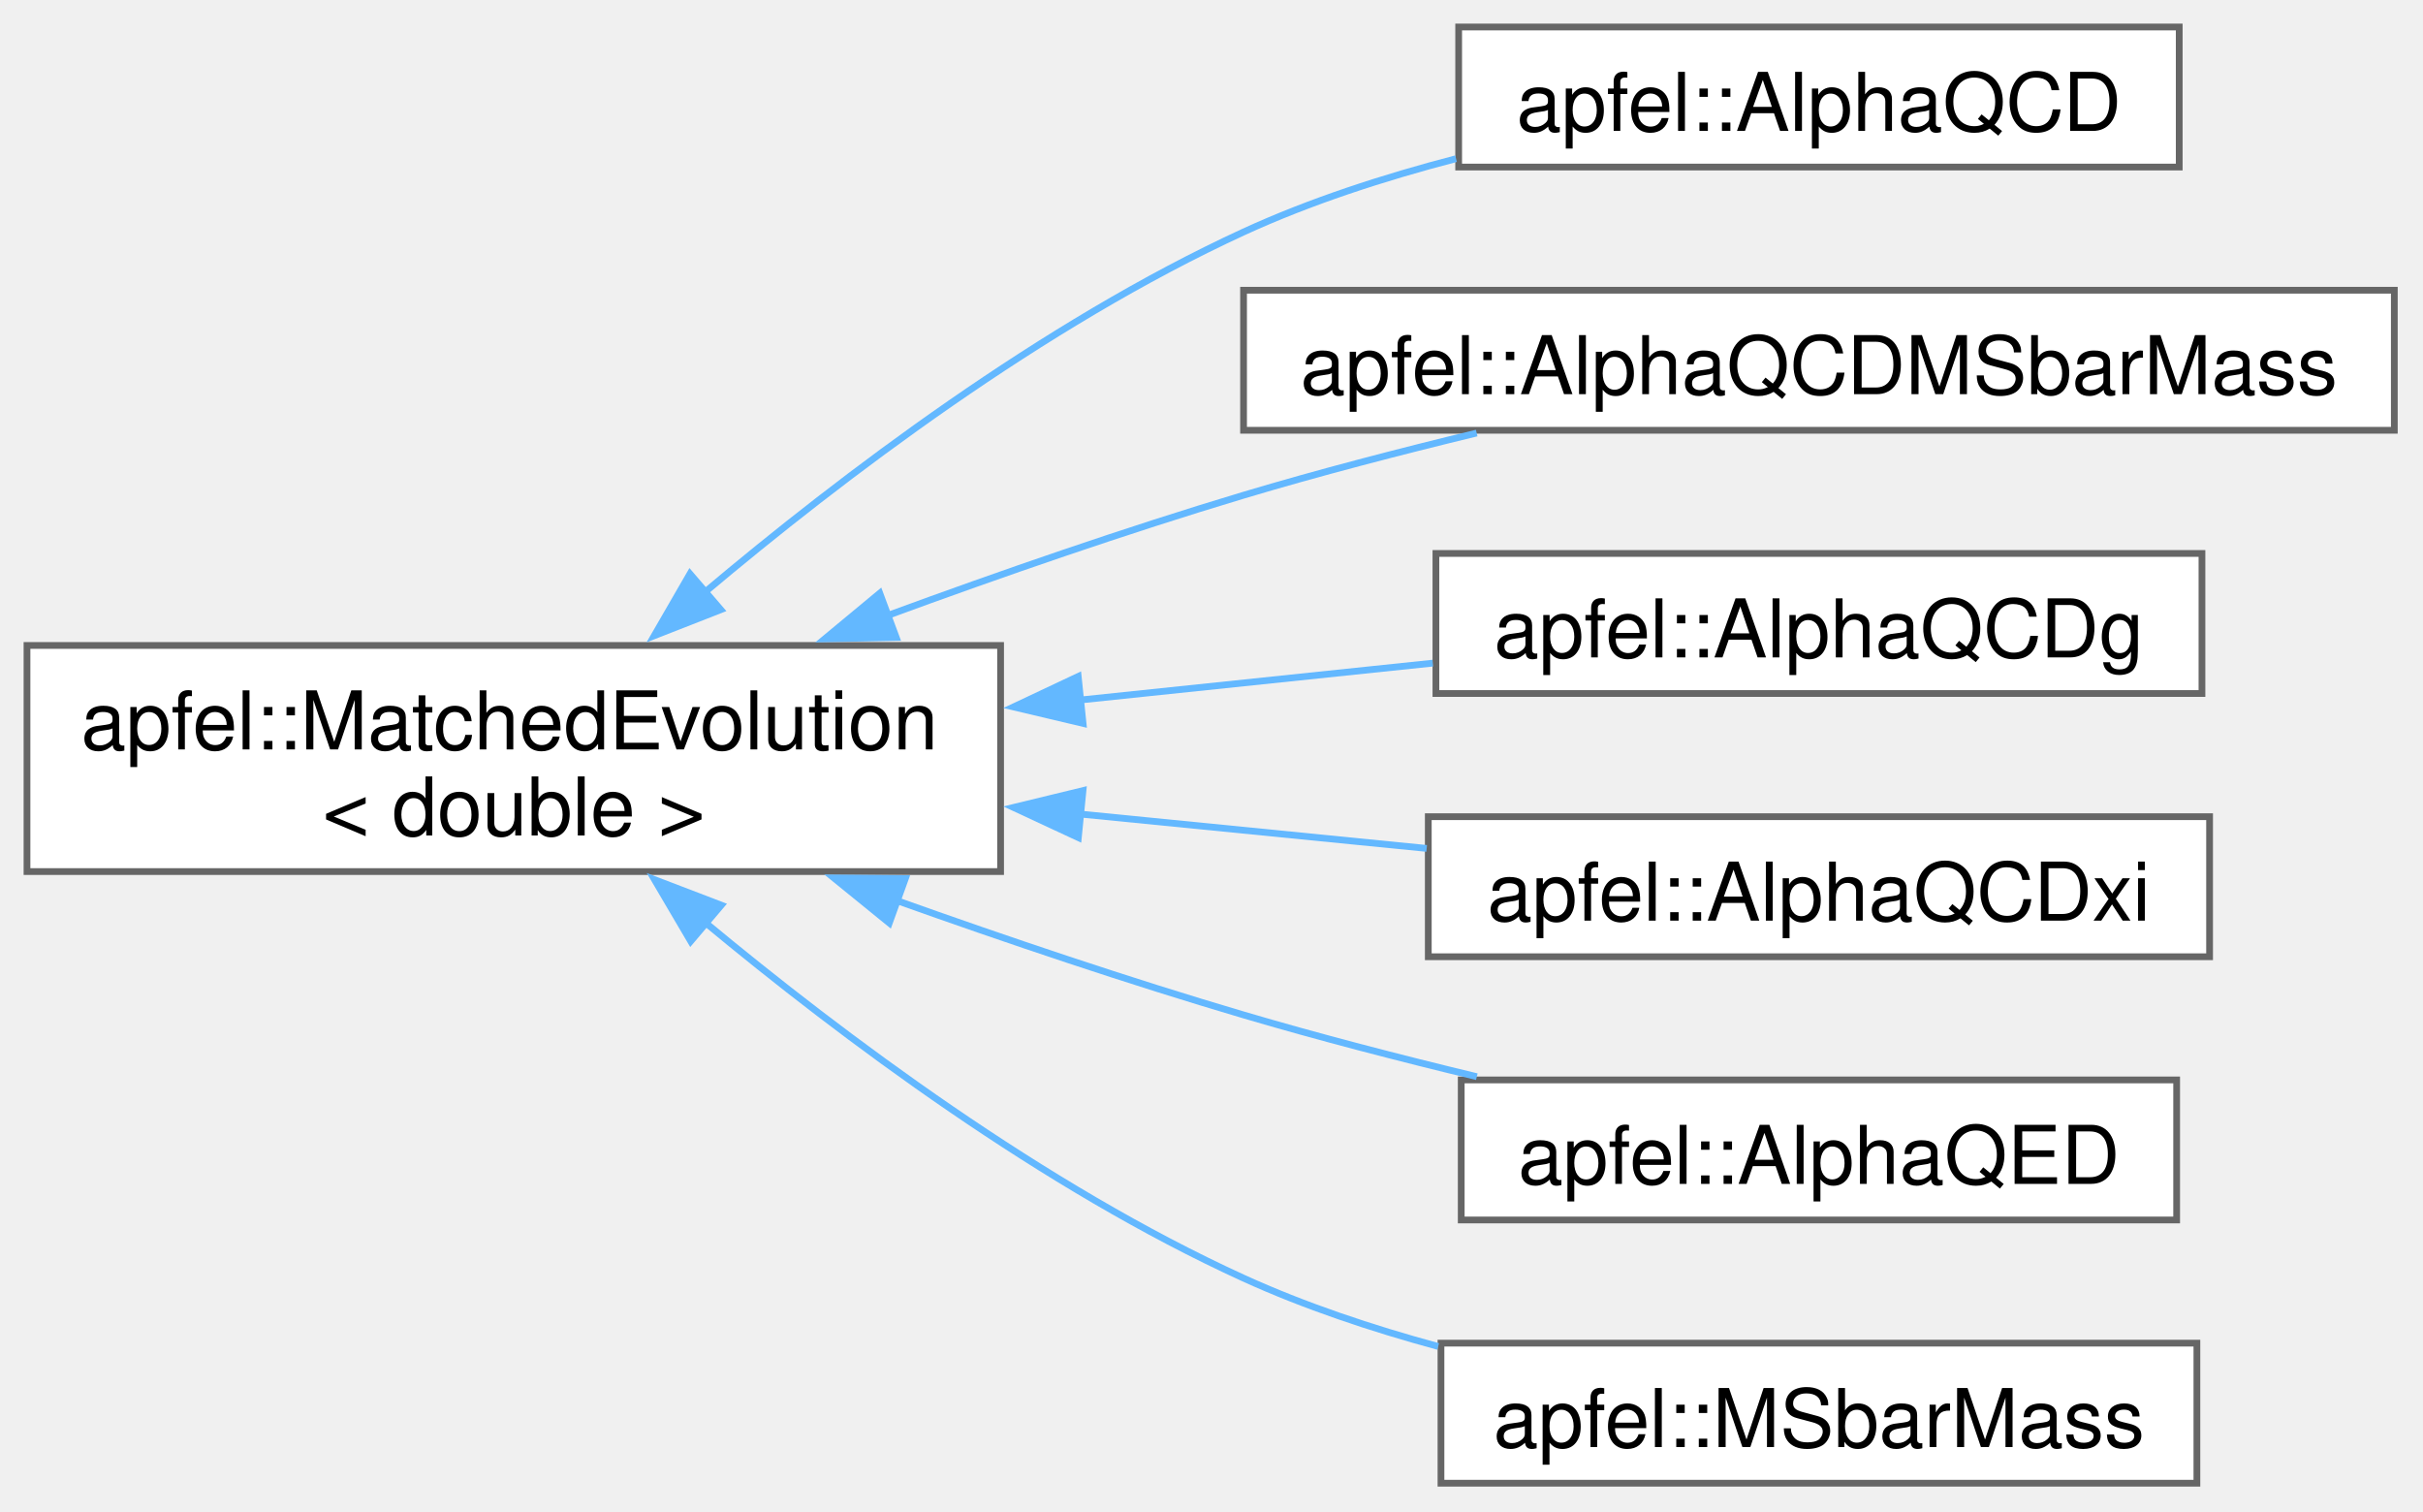
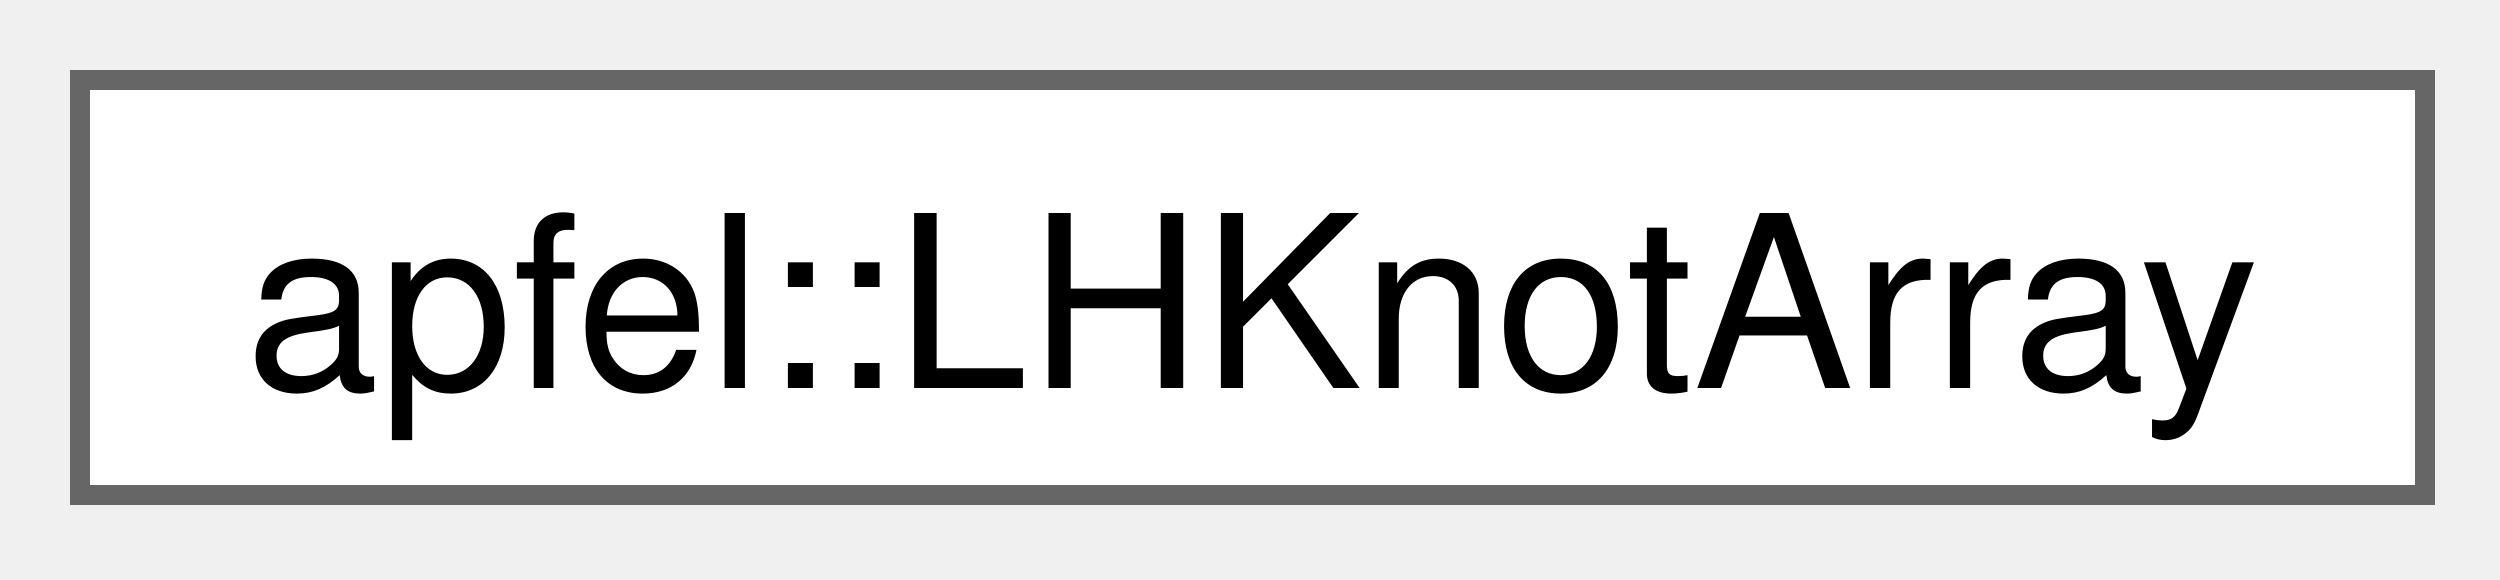
- <svg xmlns="http://www.w3.org/2000/svg" xmlns:xlink="http://www.w3.org/1999/xlink" width="359pt" height="224pt" viewBox="0.00 0.00 359.00 224.00">
-   <g id="graph0" class="graph" transform="scale(1 1) rotate(0) translate(4 219.75)">
+ <svg xmlns="http://www.w3.org/2000/svg" xmlns:xlink="http://www.w3.org/1999/xlink" width="125pt" height="29pt" viewBox="0.00 0.00 125.00 29.00">
+   <g id="graph0" class="graph" transform="scale(1 1) rotate(0) translate(4 24.75)">
    <g id="Node000000" class="node">
      <g id="a_Node000000">
-         <a xlink:href="classapfel_1_1MatchedEvolution.html" target="_top" xlink:title=" ">
-           <polygon fill="white" stroke="#666666" points="144.25,-124.12 0,-124.12 0,-90.62 144.25,-90.62 144.25,-124.12" />
-           <text xml:space="preserve" text-anchor="start" x="8" y="-108.72" font-family="Helvetica,sans-Serif" font-size="12.00">apfel::MatchedEvolution</text>
-           <text xml:space="preserve" text-anchor="middle" x="72.12" y="-95.97" font-family="Helvetica,sans-Serif" font-size="12.00">&lt; double &gt;</text>
-         </a>
-       </g>
-     </g>
-     <g id="Node000001" class="node">
-       <g id="a_Node000001">
-         <a xlink:href="classapfel_1_1AlphaQCD.html" target="_top" xlink:title="The AlphaQCD is a specialization class of the MatchedEvolution class for the computation of the QCD c...">
-           <polygon fill="white" stroke="#666666" points="318.88,-215.75 212.12,-215.75 212.12,-195 318.88,-195 318.88,-215.75" />
-           <text xml:space="preserve" text-anchor="middle" x="265.5" y="-200.35" font-family="Helvetica,sans-Serif" font-size="12.00">apfel::AlphaQCD</text>
-         </a>
-       </g>
-     </g>
-     <g id="edge544_Node000000_Node000001" class="edge">
-       <g id="a_edge544_Node000000_Node000001">
-         <a xlink:title=" ">
-           <path fill="none" stroke="#63b8ff" d="M100.28,-131.88C120.86,-149.22 150.57,-171.72 180.25,-185.38 190.08,-189.9 201.05,-193.46 211.73,-196.24" />
-           <polygon fill="#63b8ff" stroke="#63b8ff" points="102.79,-129.42 92.93,-125.56 98.23,-134.73 102.79,-129.42" />
-         </a>
-       </g>
-     </g>
-     <g id="Node000002" class="node">
-       <g id="a_Node000002">
-         <a xlink:href="classapfel_1_1AlphaQCDMSbarMass.html" target="_top" xlink:title="The AlphaQCDMSbarMass is a specialization class of the MatchedEvolution class for the computation of ...">
-           <polygon fill="white" stroke="#666666" points="350.75,-176.75 180.25,-176.75 180.25,-156 350.75,-156 350.75,-176.75" />
-           <text xml:space="preserve" text-anchor="middle" x="265.5" y="-161.35" font-family="Helvetica,sans-Serif" font-size="12.00">apfel::AlphaQCDMSbarMass</text>
-         </a>
-       </g>
-     </g>
-     <g id="edge545_Node000000_Node000002" class="edge">
-       <g id="a_edge545_Node000000_Node000002">
-         <a xlink:title=" ">
-           <path fill="none" stroke="#63b8ff" d="M127.51,-128.56C144.28,-134.72 162.91,-141.18 180.25,-146.38 191.34,-149.7 203.38,-152.83 214.79,-155.59" />
-           <polygon fill="#63b8ff" stroke="#63b8ff" points="128.79,-125.3 118.2,-125.1 126.35,-131.86 128.79,-125.3" />
-         </a>
-       </g>
-     </g>
-     <g id="Node000003" class="node">
-       <g id="a_Node000003">
-         <a xlink:href="classapfel_1_1AlphaQCDg.html" target="_top" xlink:title="The AlphaQCDg is a specialization class of the MatchedEvolution class for the computation of the QCD ...">
-           <polygon fill="white" stroke="#666666" points="322.25,-137.75 208.75,-137.75 208.75,-117 322.25,-117 322.25,-137.75" />
-           <text xml:space="preserve" text-anchor="middle" x="265.5" y="-122.35" font-family="Helvetica,sans-Serif" font-size="12.00">apfel::AlphaQCDg</text>
-         </a>
-       </g>
-     </g>
-     <g id="edge546_Node000000_Node000003" class="edge">
-       <g id="a_edge546_Node000000_Node000003">
-         <a xlink:title=" ">
-           <path fill="none" stroke="#63b8ff" d="M155.87,-116.02C173.57,-117.87 191.87,-119.78 208.28,-121.5" />
-           <polygon fill="#63b8ff" stroke="#63b8ff" points="156.47,-112.57 146.16,-115.01 155.75,-119.53 156.47,-112.57" />
-         </a>
-       </g>
-     </g>
-     <g id="Node000004" class="node">
-       <g id="a_Node000004">
-         <a xlink:href="classapfel_1_1AlphaQCDxi.html" target="_top" xlink:title="The AlphaQCDxi is a specialization class of the MatchedEvolution class for the computation of the QCD...">
-           <polygon fill="white" stroke="#666666" points="323.38,-98.75 207.62,-98.75 207.62,-78 323.38,-78 323.38,-98.75" />
-           <text xml:space="preserve" text-anchor="middle" x="265.5" y="-83.35" font-family="Helvetica,sans-Serif" font-size="12.00">apfel::AlphaQCDxi</text>
-         </a>
-       </g>
-     </g>
-     <g id="edge547_Node000000_Node000004" class="edge">
-       <g id="a_edge547_Node000000_Node000004">
-         <a xlink:title=" ">
-           <path fill="none" stroke="#63b8ff" d="M155.95,-99.15C173.3,-97.43 191.22,-95.65 207.38,-94.05" />
-           <polygon fill="#63b8ff" stroke="#63b8ff" points="155.77,-95.65 146.16,-100.12 156.46,-102.62 155.77,-95.65" />
-         </a>
-       </g>
-     </g>
-     <g id="Node000005" class="node">
-       <g id="a_Node000005">
-         <a xlink:href="classapfel_1_1AlphaQED.html" target="_top" xlink:title="The AlphaQED is a specialization class of the MatchedEvolution class for the computation of the QED c...">
-           <polygon fill="white" stroke="#666666" points="318.5,-59.75 212.5,-59.75 212.5,-39 318.5,-39 318.5,-59.75" />
-           <text xml:space="preserve" text-anchor="middle" x="265.5" y="-44.35" font-family="Helvetica,sans-Serif" font-size="12.00">apfel::AlphaQED</text>
-         </a>
-       </g>
-     </g>
-     <g id="edge548_Node000000_Node000005" class="edge">
-       <g id="a_edge548_Node000000_Node000005">
-         <a xlink:title=" ">
-           <path fill="none" stroke="#63b8ff" d="M128.68,-86.39C145.16,-80.51 163.33,-74.37 180.25,-69.38 191.35,-66.1 203.4,-62.98 214.81,-60.23" />
-           <polygon fill="#63b8ff" stroke="#63b8ff" points="127.76,-83 119.54,-89.68 130.14,-89.58 127.76,-83" />
-         </a>
-       </g>
-     </g>
-     <g id="Node000006" class="node">
-       <g id="a_Node000006">
-         <a xlink:href="classapfel_1_1MSbarMass.html" target="_top" xlink:title="The MSbarMass is a specialization class of the MatchedEvolution class for the evolution of masses ren...">
-           <polygon fill="white" stroke="#666666" points="321.5,-20.75 209.5,-20.75 209.5,0 321.5,0 321.5,-20.75" />
-           <text xml:space="preserve" text-anchor="middle" x="265.5" y="-5.35" font-family="Helvetica,sans-Serif" font-size="12.00">apfel::MSbarMass</text>
-         </a>
-       </g>
-     </g>
-     <g id="edge549_Node000000_Node000006" class="edge">
-       <g id="a_edge549_Node000000_Node000006">
-         <a xlink:title=" ">
-           <path fill="none" stroke="#63b8ff" d="M100.34,-83.2C120.94,-66.09 150.66,-43.88 180.25,-30.38 189.28,-26.26 199.25,-22.93 209.08,-20.26" />
-           <polygon fill="#63b8ff" stroke="#63b8ff" points="98.34,-80.3 92.97,-89.43 102.87,-85.64 98.34,-80.3" />
+         <a xlink:href="structapfel_1_1LHKnotArray.html" target="_top" xlink:title="The LHKnotArray structure emulates the KnotArray1F class of LHAPDF and contains the grids in x,...">
+           <polygon fill="white" stroke="#666666" points="117.25,-20.75 0,-20.75 0,0 117.25,0 117.25,-20.75" />
+           <text xml:space="preserve" text-anchor="middle" x="58.62" y="-5.35" font-family="Helvetica,sans-Serif" font-size="12.00">apfel::LHKnotArray</text>
        </a>
      </g>
    </g>
  </g>
</svg>
